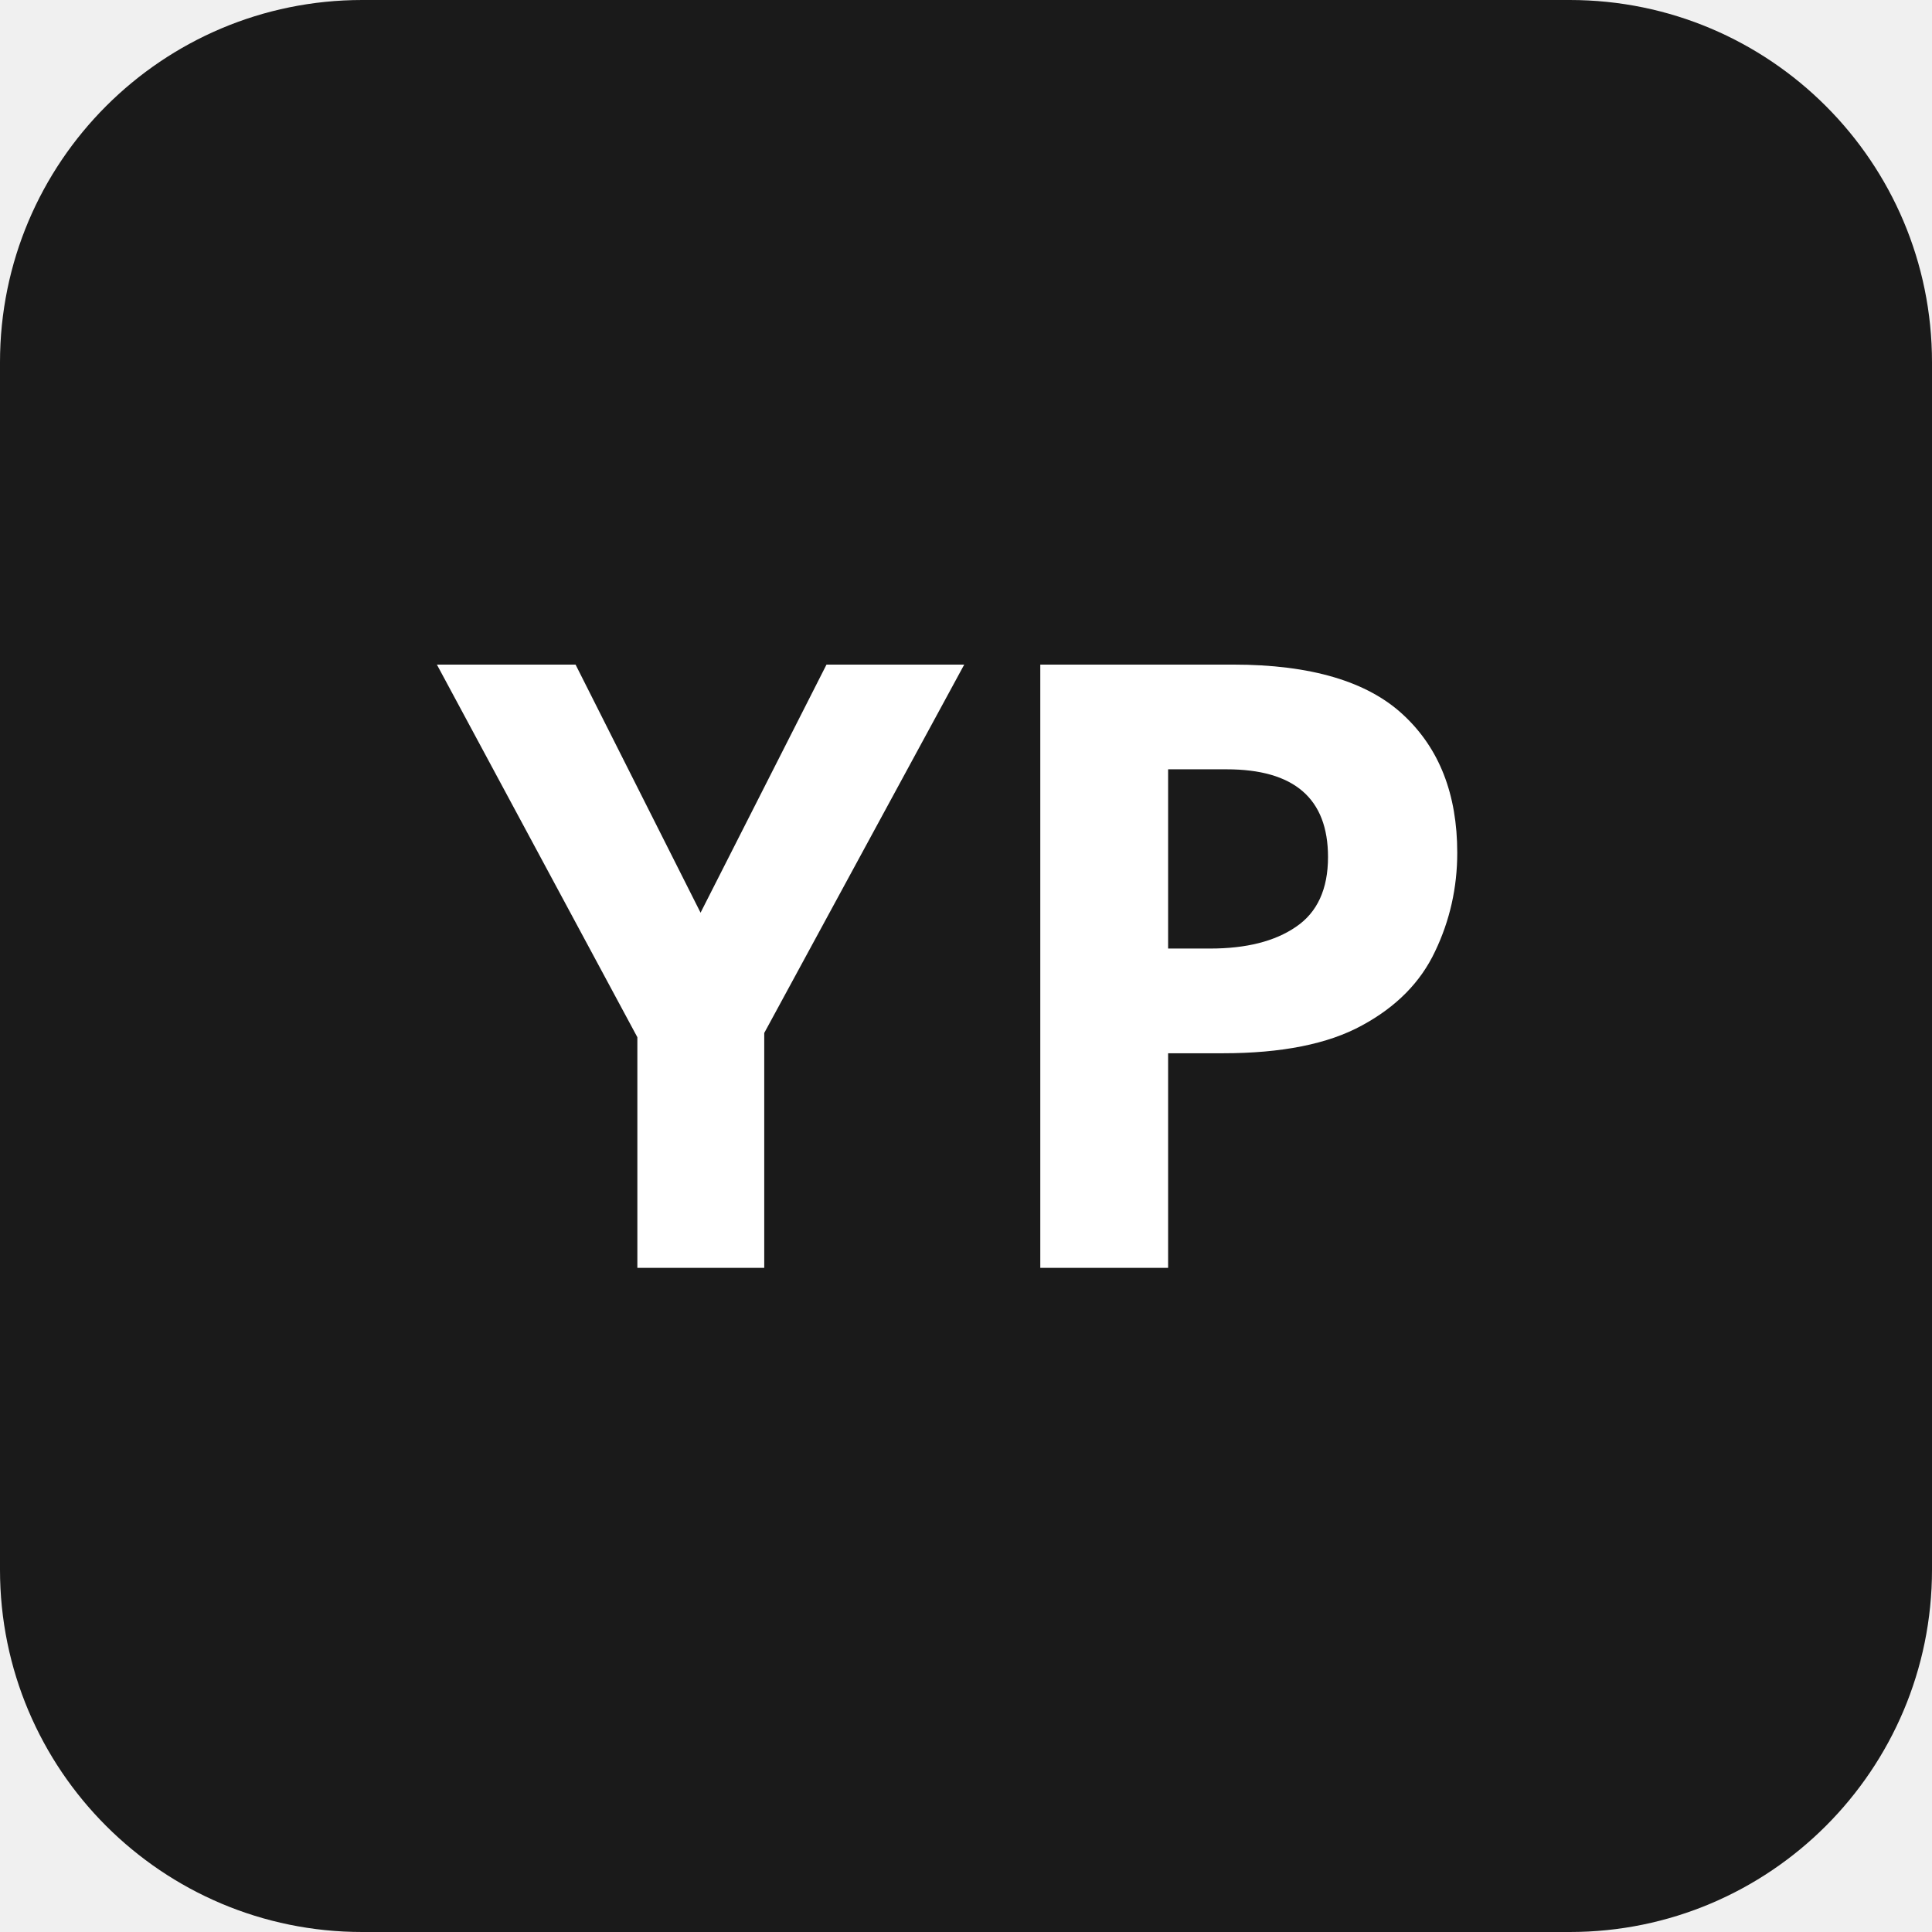
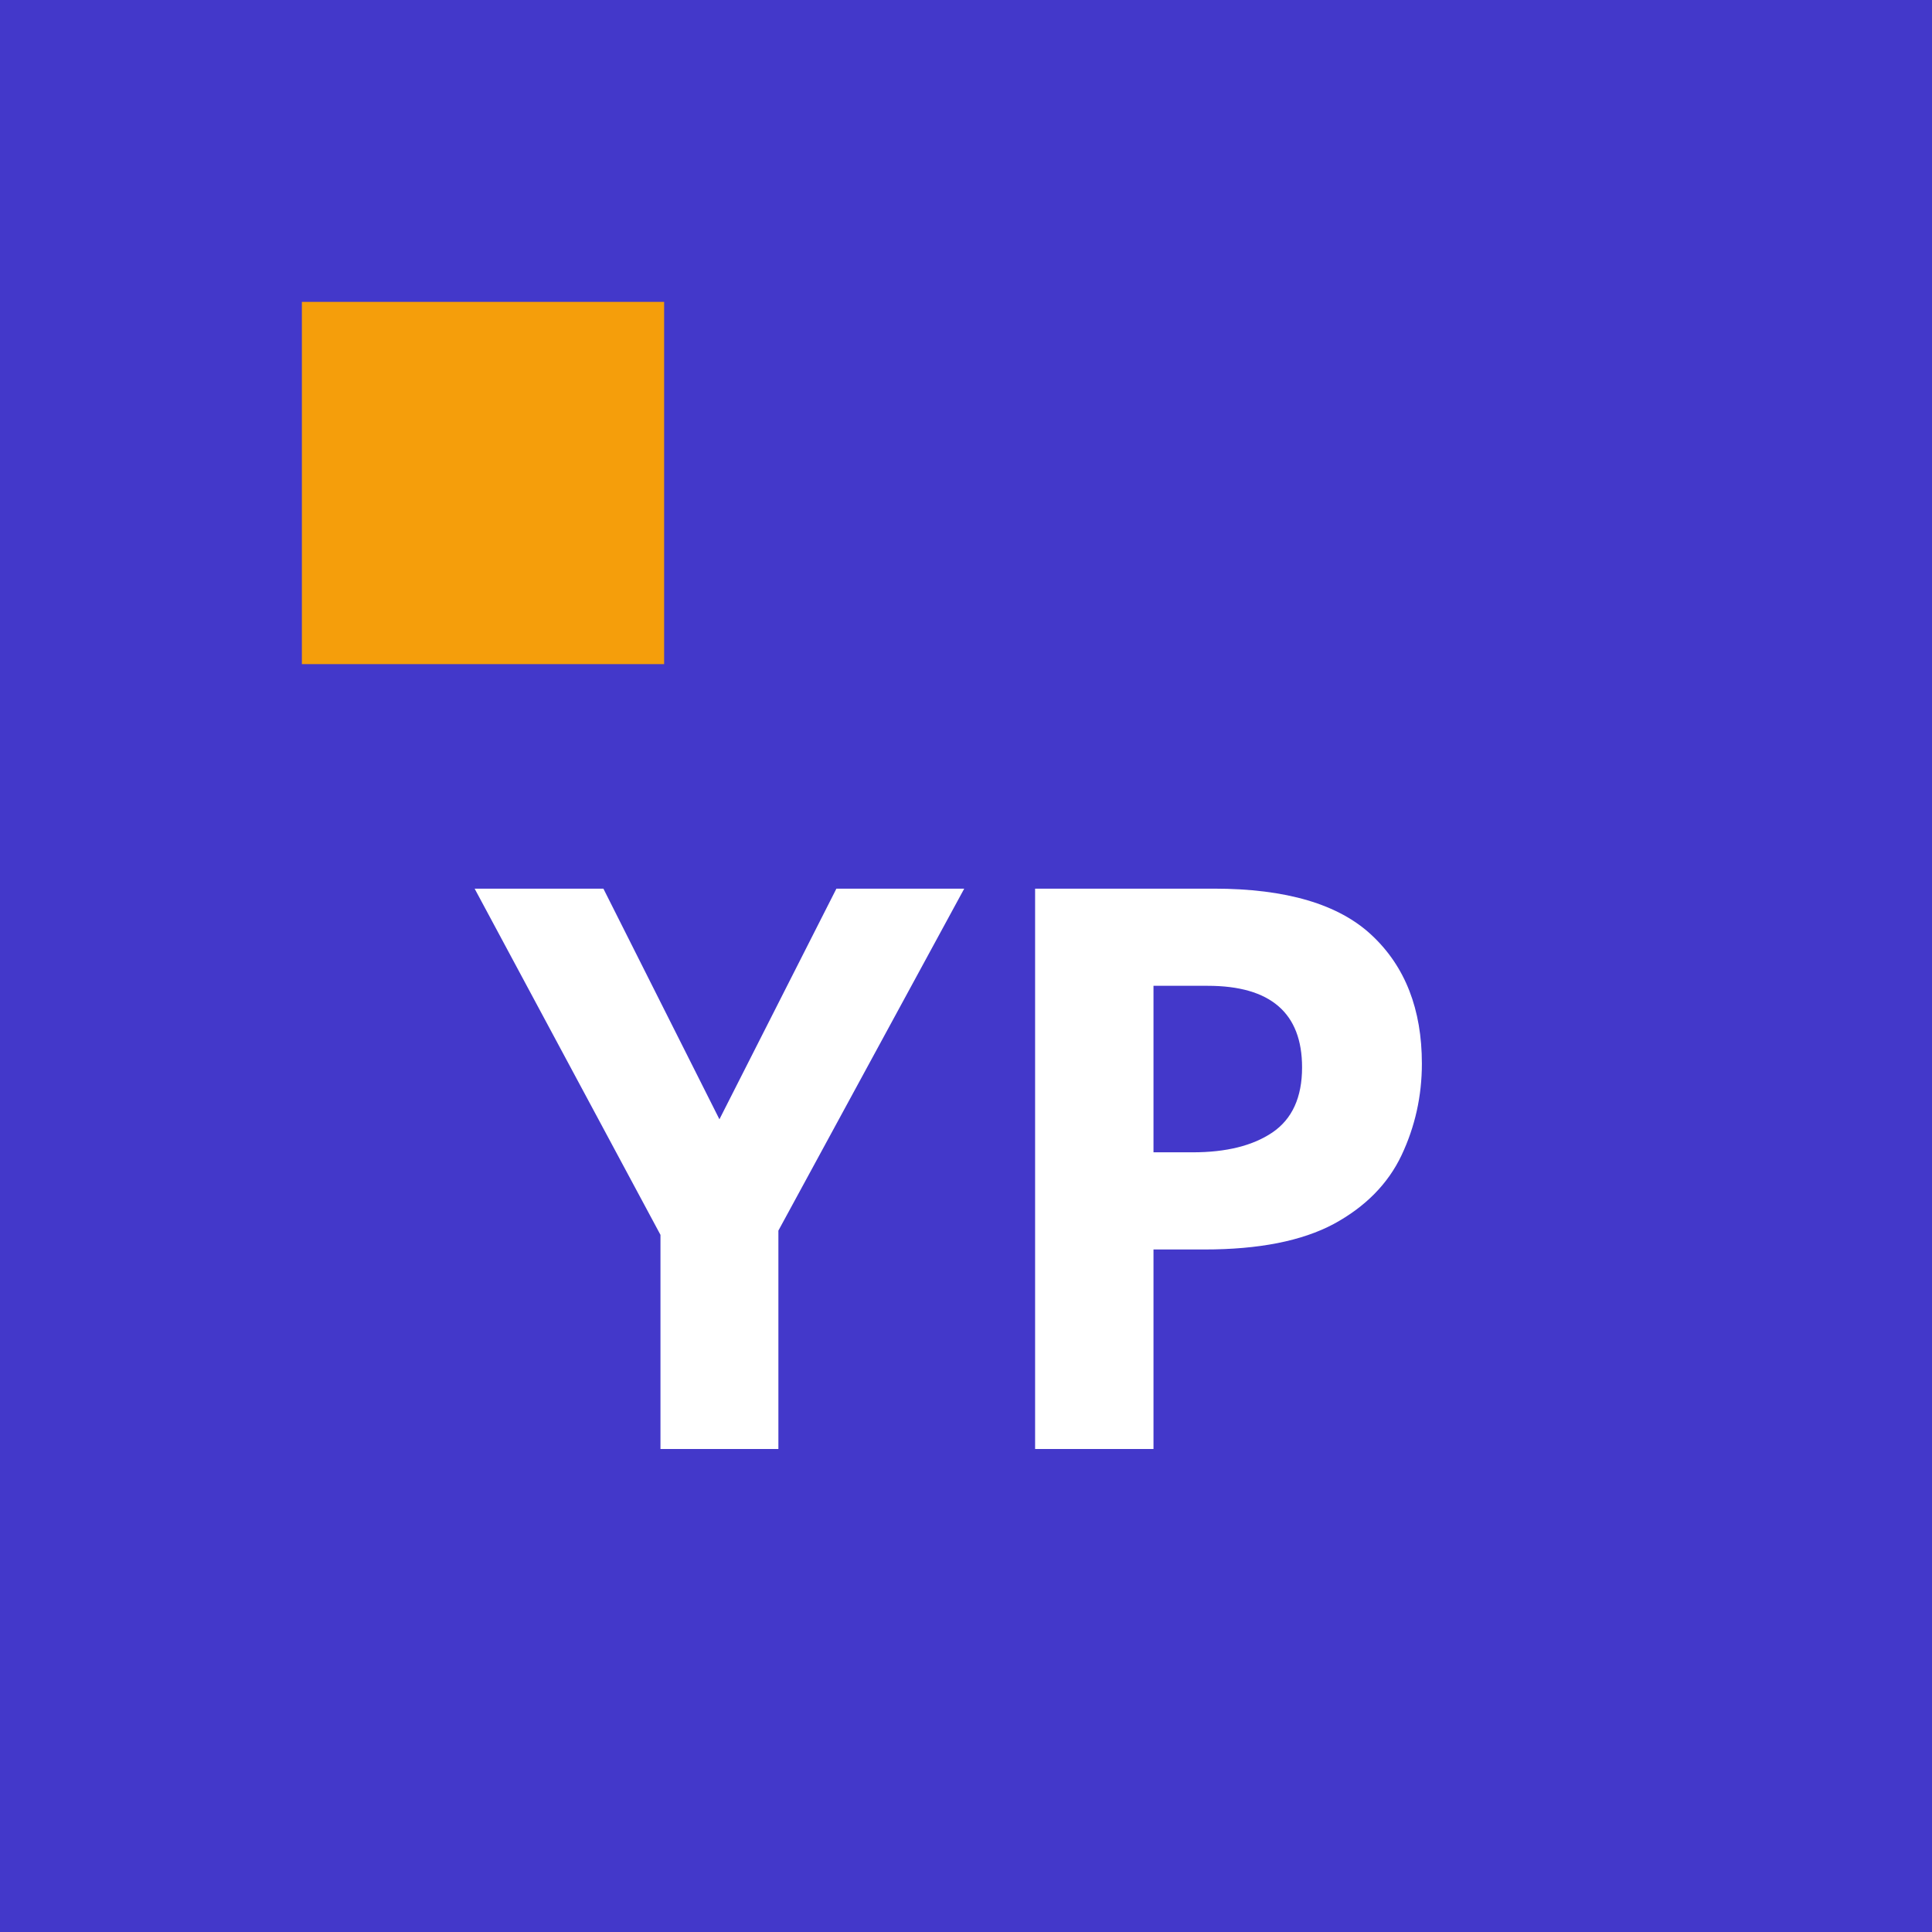
<svg xmlns="http://www.w3.org/2000/svg" viewBox="0 0 64 64">
-   <style>
-     rect { fill: #1a1a1a; }
-     text { fill: #ffffff; }
-     @media (prefers-color-scheme: dark) {
-       rect { fill: #e8e8e8; }
-       text { fill: #111111; }
-     }
-   </style>
-   <rect width="64" height="64" rx="12" />
-   <text x="32" y="42" font-family="system-ui, sans-serif" font-size="28" font-weight="700" text-anchor="middle">YP</text>
+   <rect width="64" height="64" fill="#4338ca" />
+   <rect x="10" y="10" width="12" height="12" fill="#f59e0b" />
+   <text x="32" y="48" fill="#ffffff" font-family="system-ui, sans-serif" font-size="26" font-weight="700" text-anchor="middle">YP</text>
</svg>
